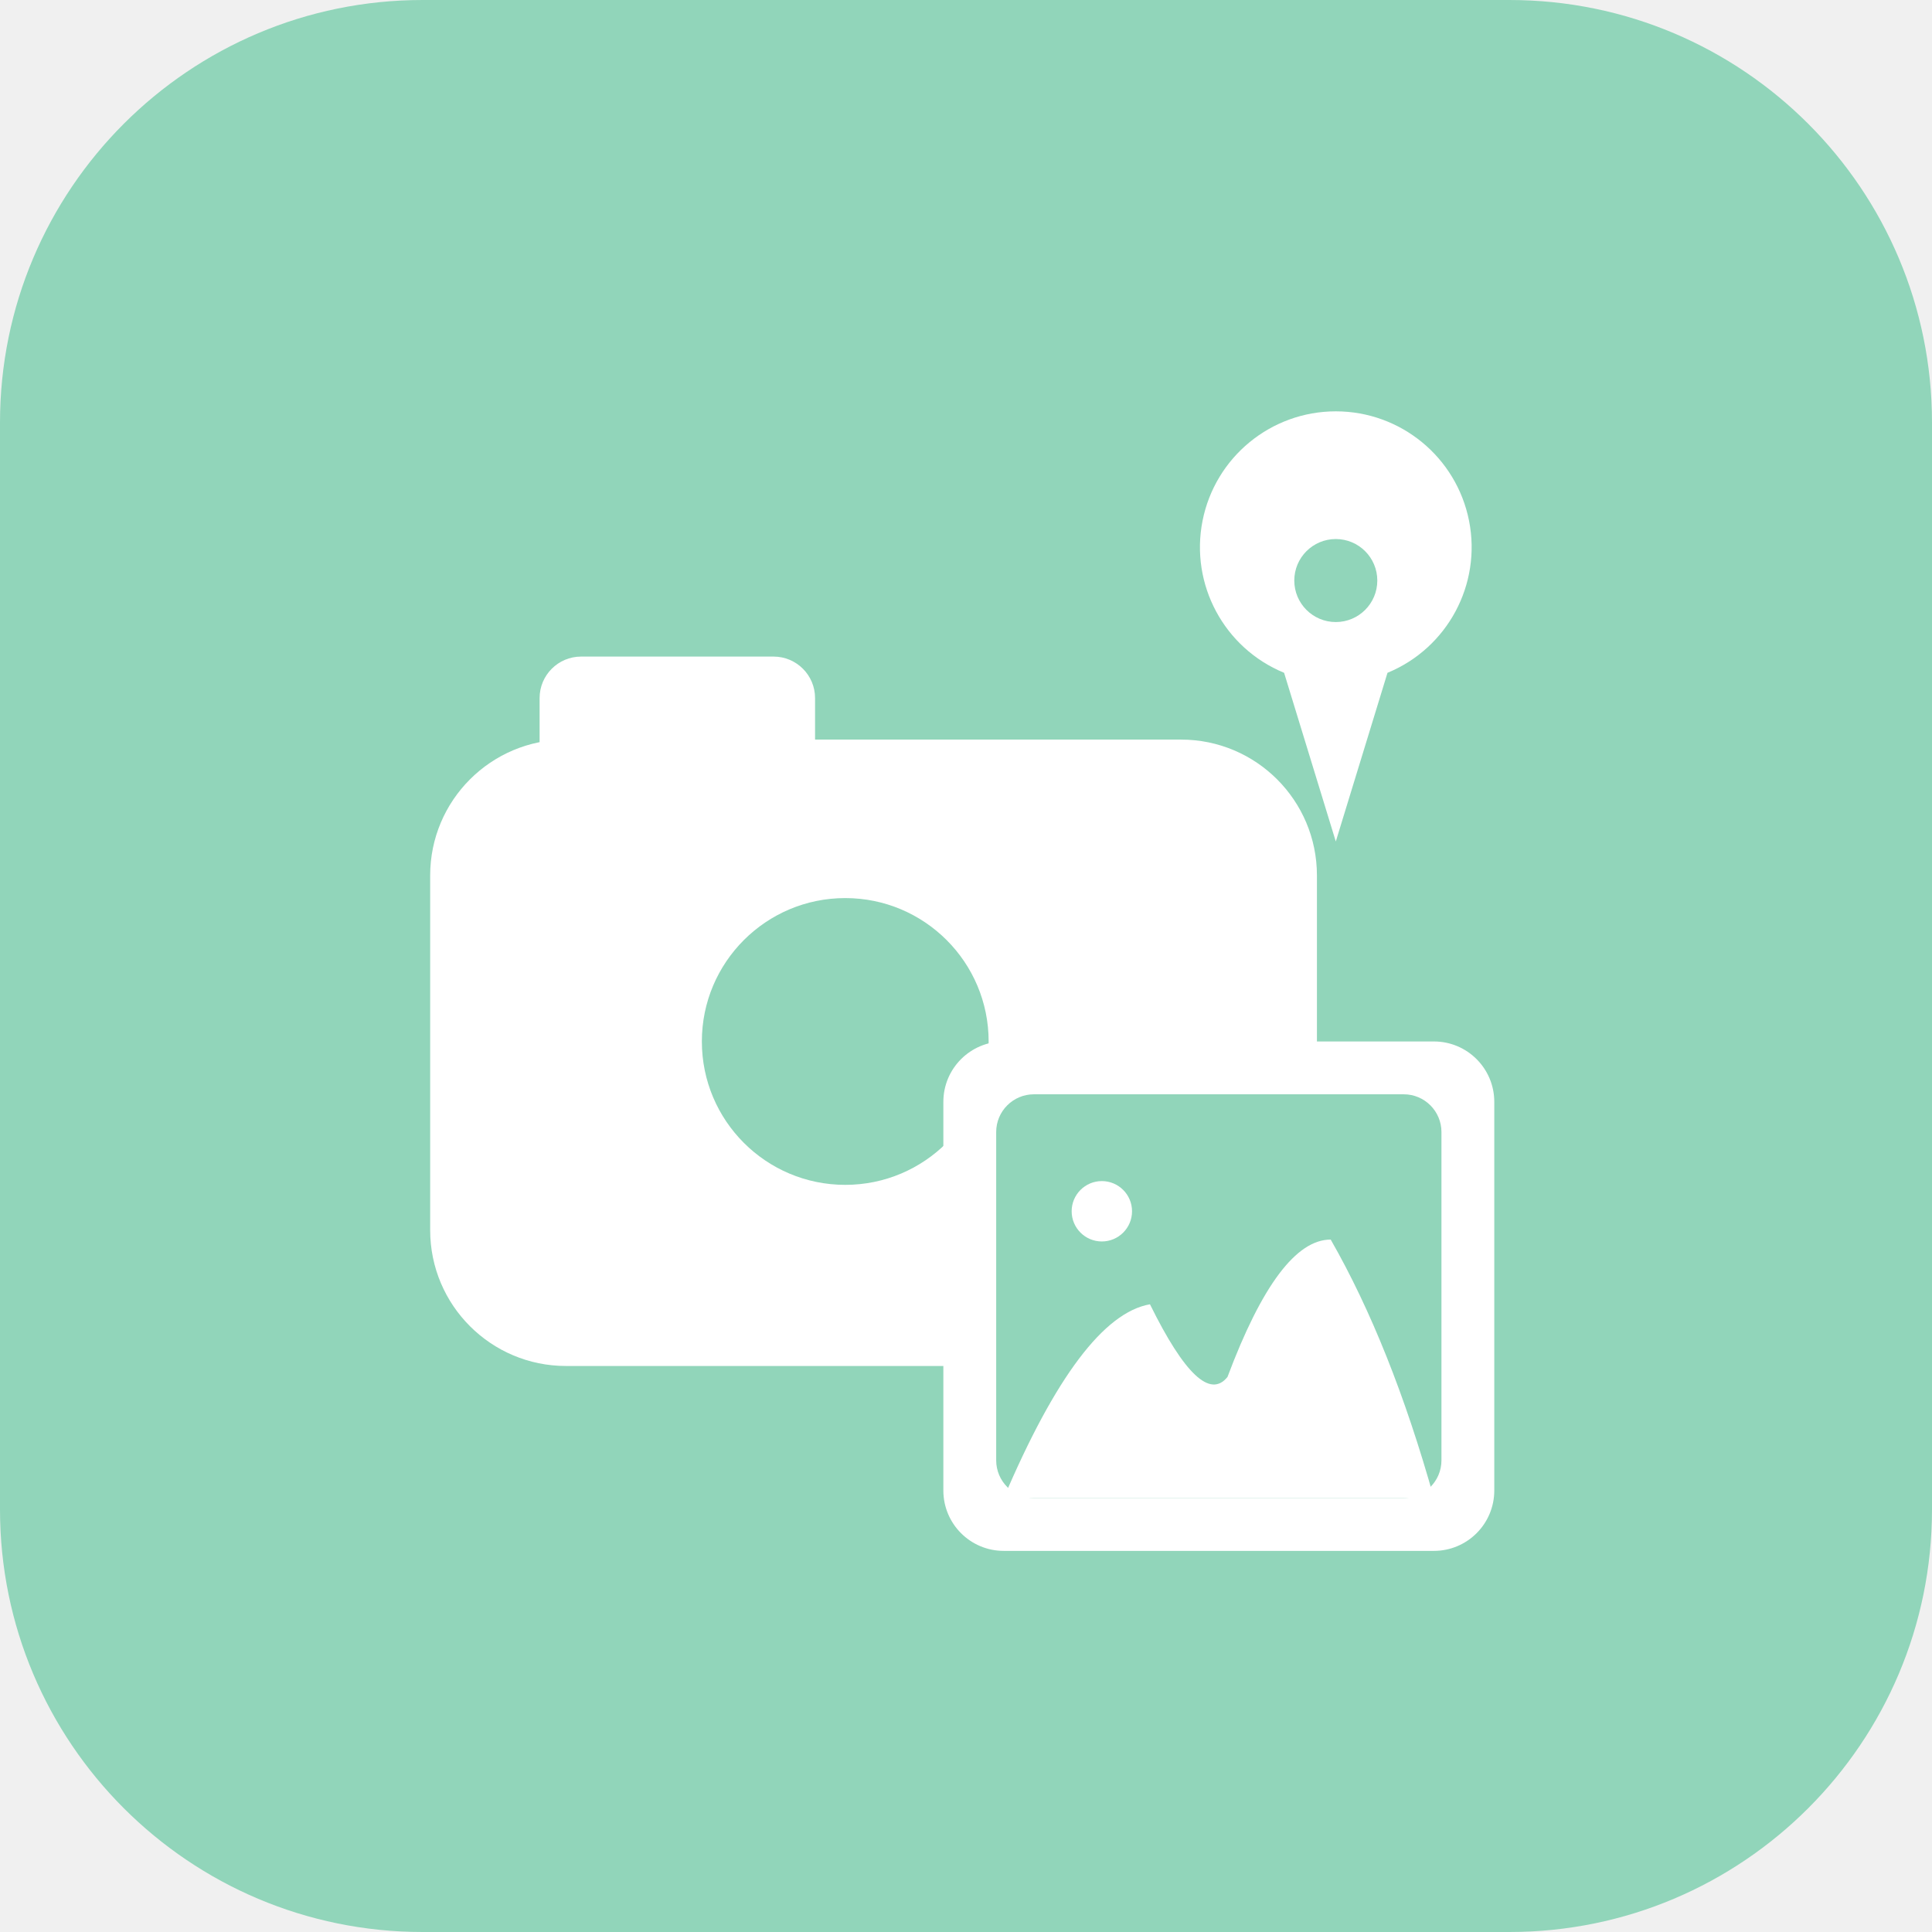
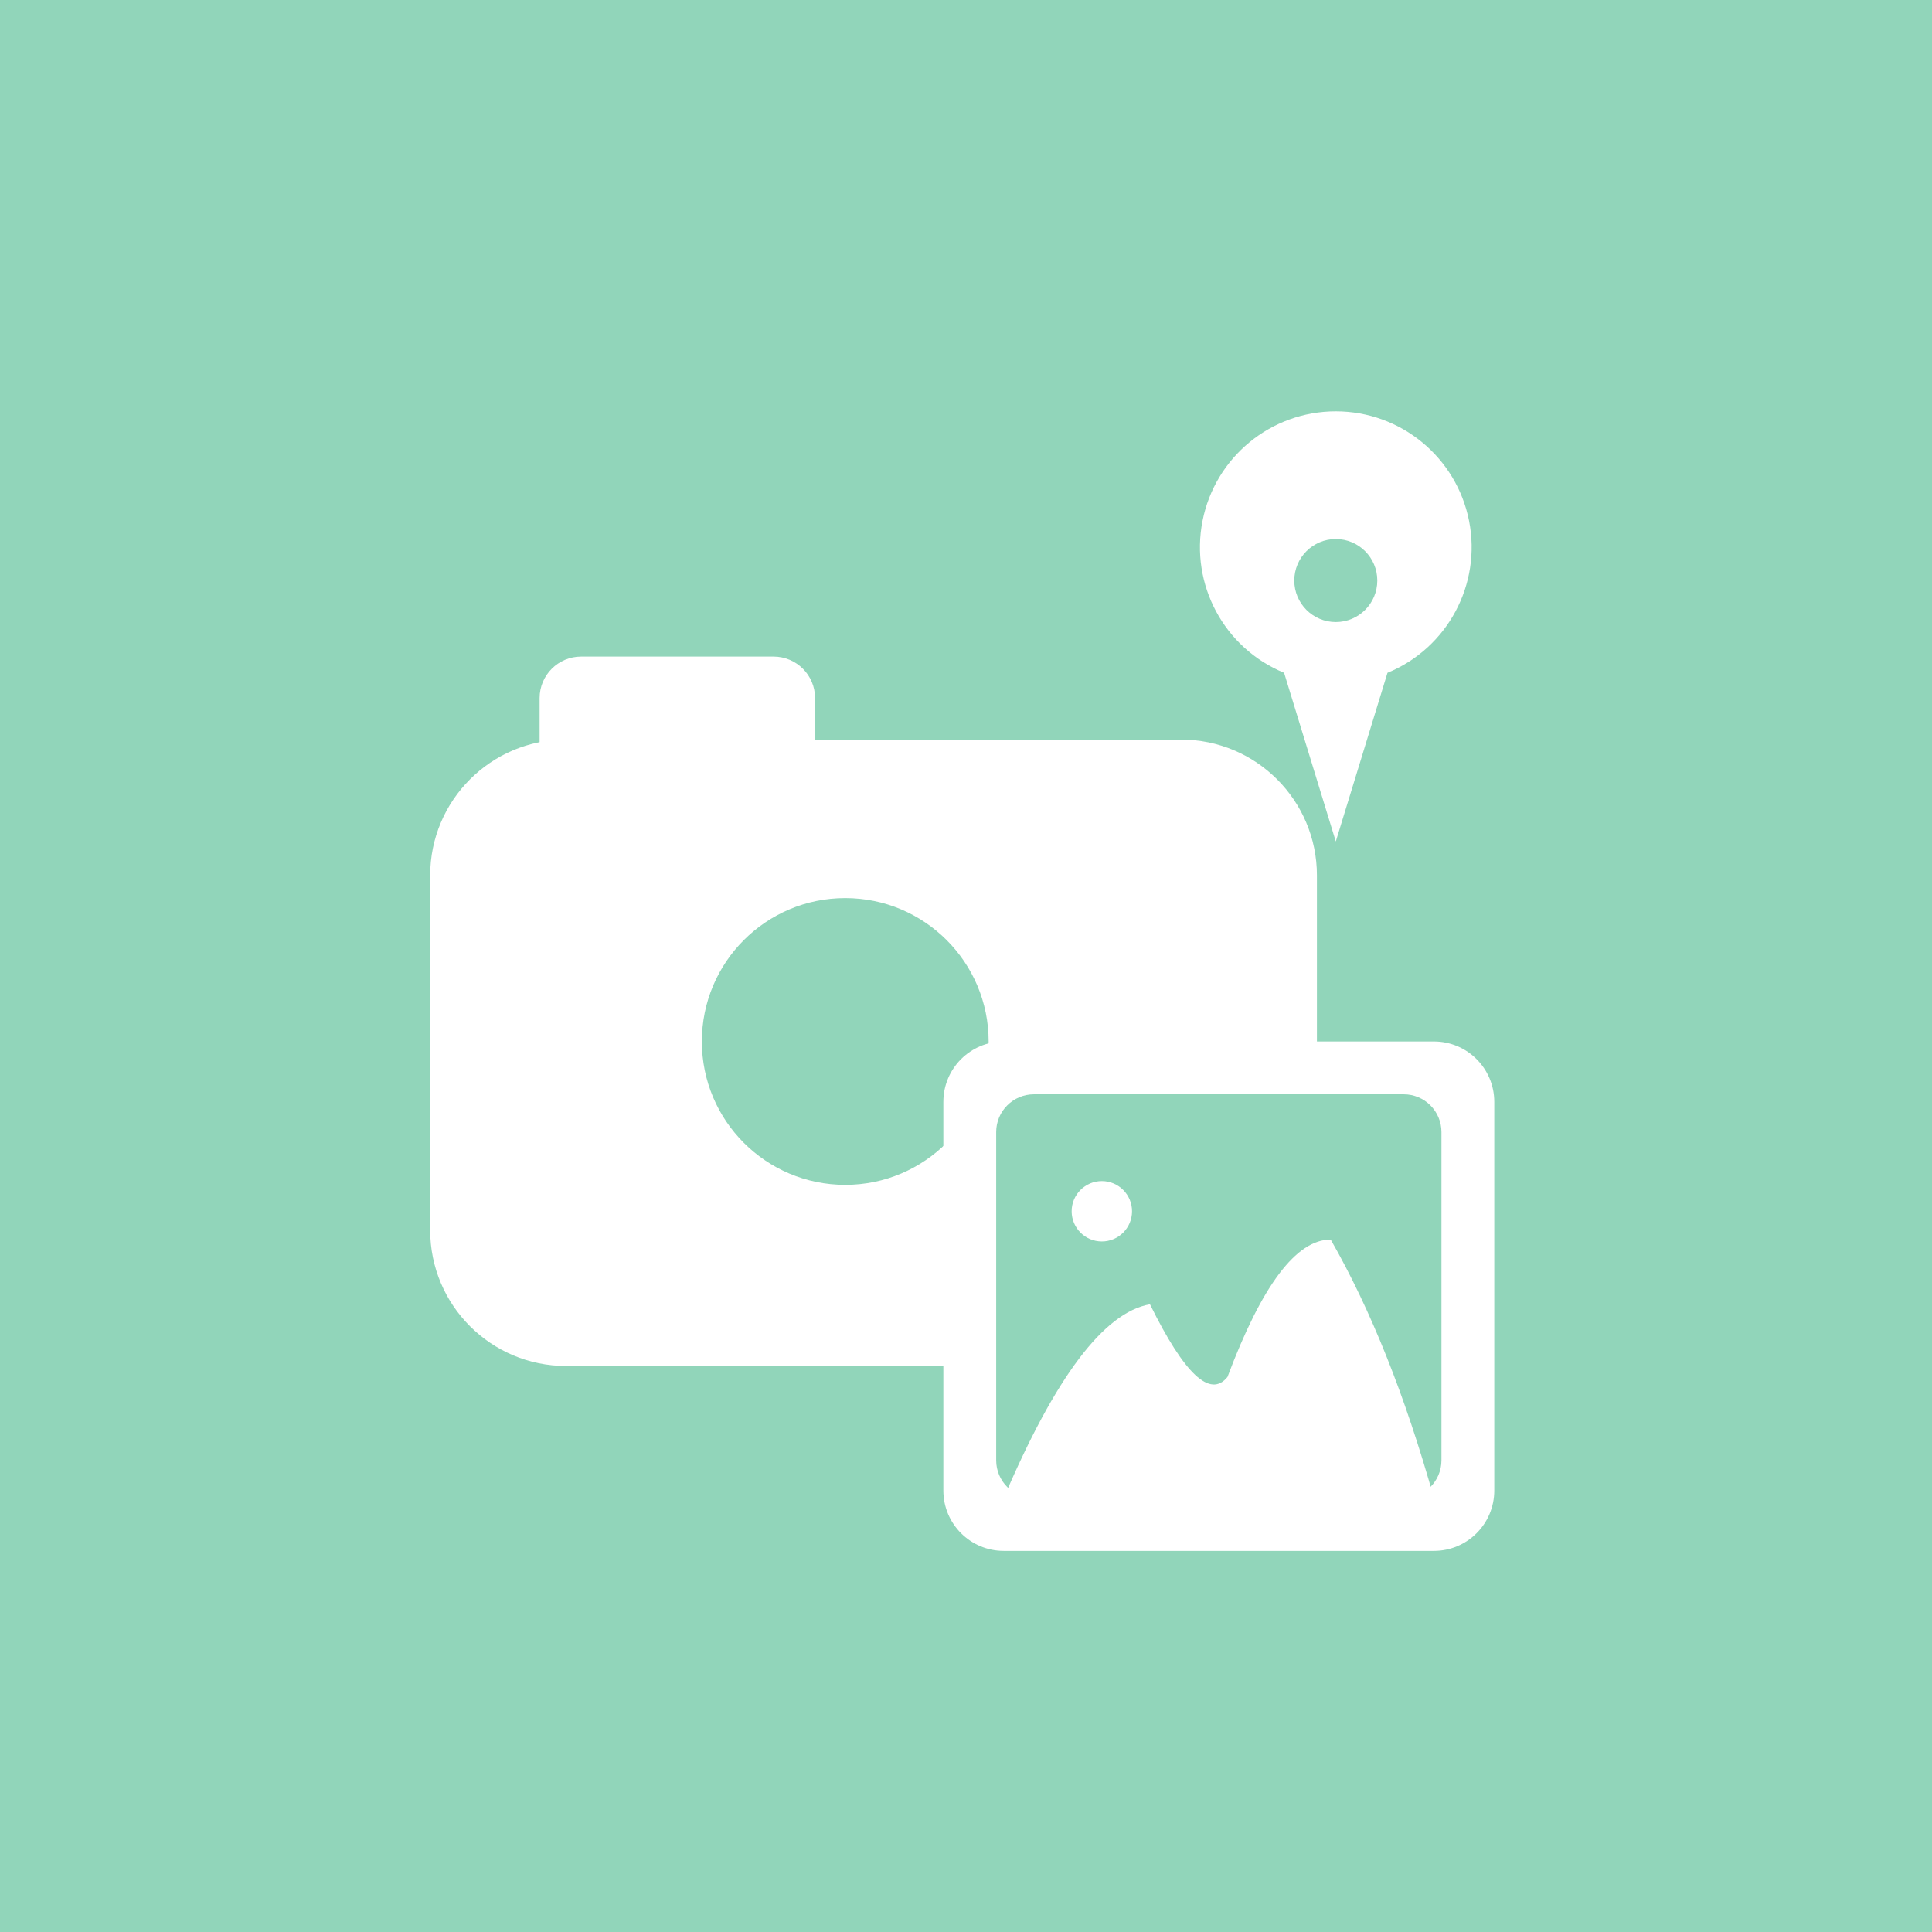
<svg xmlns="http://www.w3.org/2000/svg" viewBox="0 0 1024 1024" role="img" aria-label="민트색 카메라">
-   <rect width="1024" height="1024" rx="224" fill="#91D5BA" />
+   <rect width="1024" height="1024" fill="#91D5BA" />
  <path fill="#FFFFFF" d="M300.0,392.0 H626.0 A72.0,72.0 0 0 1 698.0,464.0 V652.0 A72.0,72.0 0 0 1 626.0,724.0 H300.0 A72.0,72.0 0 0 1 228.0,652.0 V464.0 A72.0,72.0 0 0 1 300.0,392.0 Z" />
  <path fill="#FFFFFF" d="M308.0,348.0 H410.0 A22.0,22.0 0 0 1 432.0,370.0 V402.0 A22.0,22.0 0 0 1 410.0,424.0 H308.0 A22.0,22.0 0 0 1 286.0,402.0 V370.0 A22.0,22.0 0 0 1 308.0,348.0 Z" />
  <path fill="#91D5BA" d="M372.0,552.0 A76.0,76.0 0 1 0 524.0,552.0 A76.0,76.0 0 1 0 372.0,552.0 Z" />
  <path fill="#FFFFFF" d="M708.0,446.0 L680.6,356.6 A72.0,72.0 0 1 1 735.4,356.6 Z" />
  <path fill="#91D5BA" d="M686.0,307.7 A22.0,22.0 0 1 0 730.0,307.7 A22.0,22.0 0 1 0 686.0,307.7 Z" />
  <path fill="#FFFFFF" d="M532.0,552.0 H760.0 A32.0,32.0 0 0 1 792.0,584.0 V790.0 A32.0,32.0 0 0 1 760.0,822.0 H532.0 A32.0,32.0 0 0 1 500.0,790.0 V584.0 A32.0,32.0 0 0 1 532.0,552.0 Z" />
  <path fill="#91D5BA" d="M548.0,580.0 H744.0 A20.0,20.0 0 0 1 764.0,600.0 V774.0 A20.0,20.0 0 0 1 744.0,794.0 H548.0 A20.0,20.0 0 0 1 528.0,774.0 V600.0 A20.0,20.0 0 0 1 548.0,580.0 Z" />
  <path fill="#FFFFFF" d="M568.0,642.0 A16.0,16.0 0 1 0 600.0,642.0 A16.0,16.0 0 1 0 568.0,642.0 Z" />
  <path fill="#FFFFFF" d="M532.0,794.0 Q573.0,697.7 609.5,691.3 Q636.9,746.9 650.6,729.8 Q677.9,657.0 705.3,657.0 Q737.2,712.7 760.0,794.0 Z" />
</svg>
